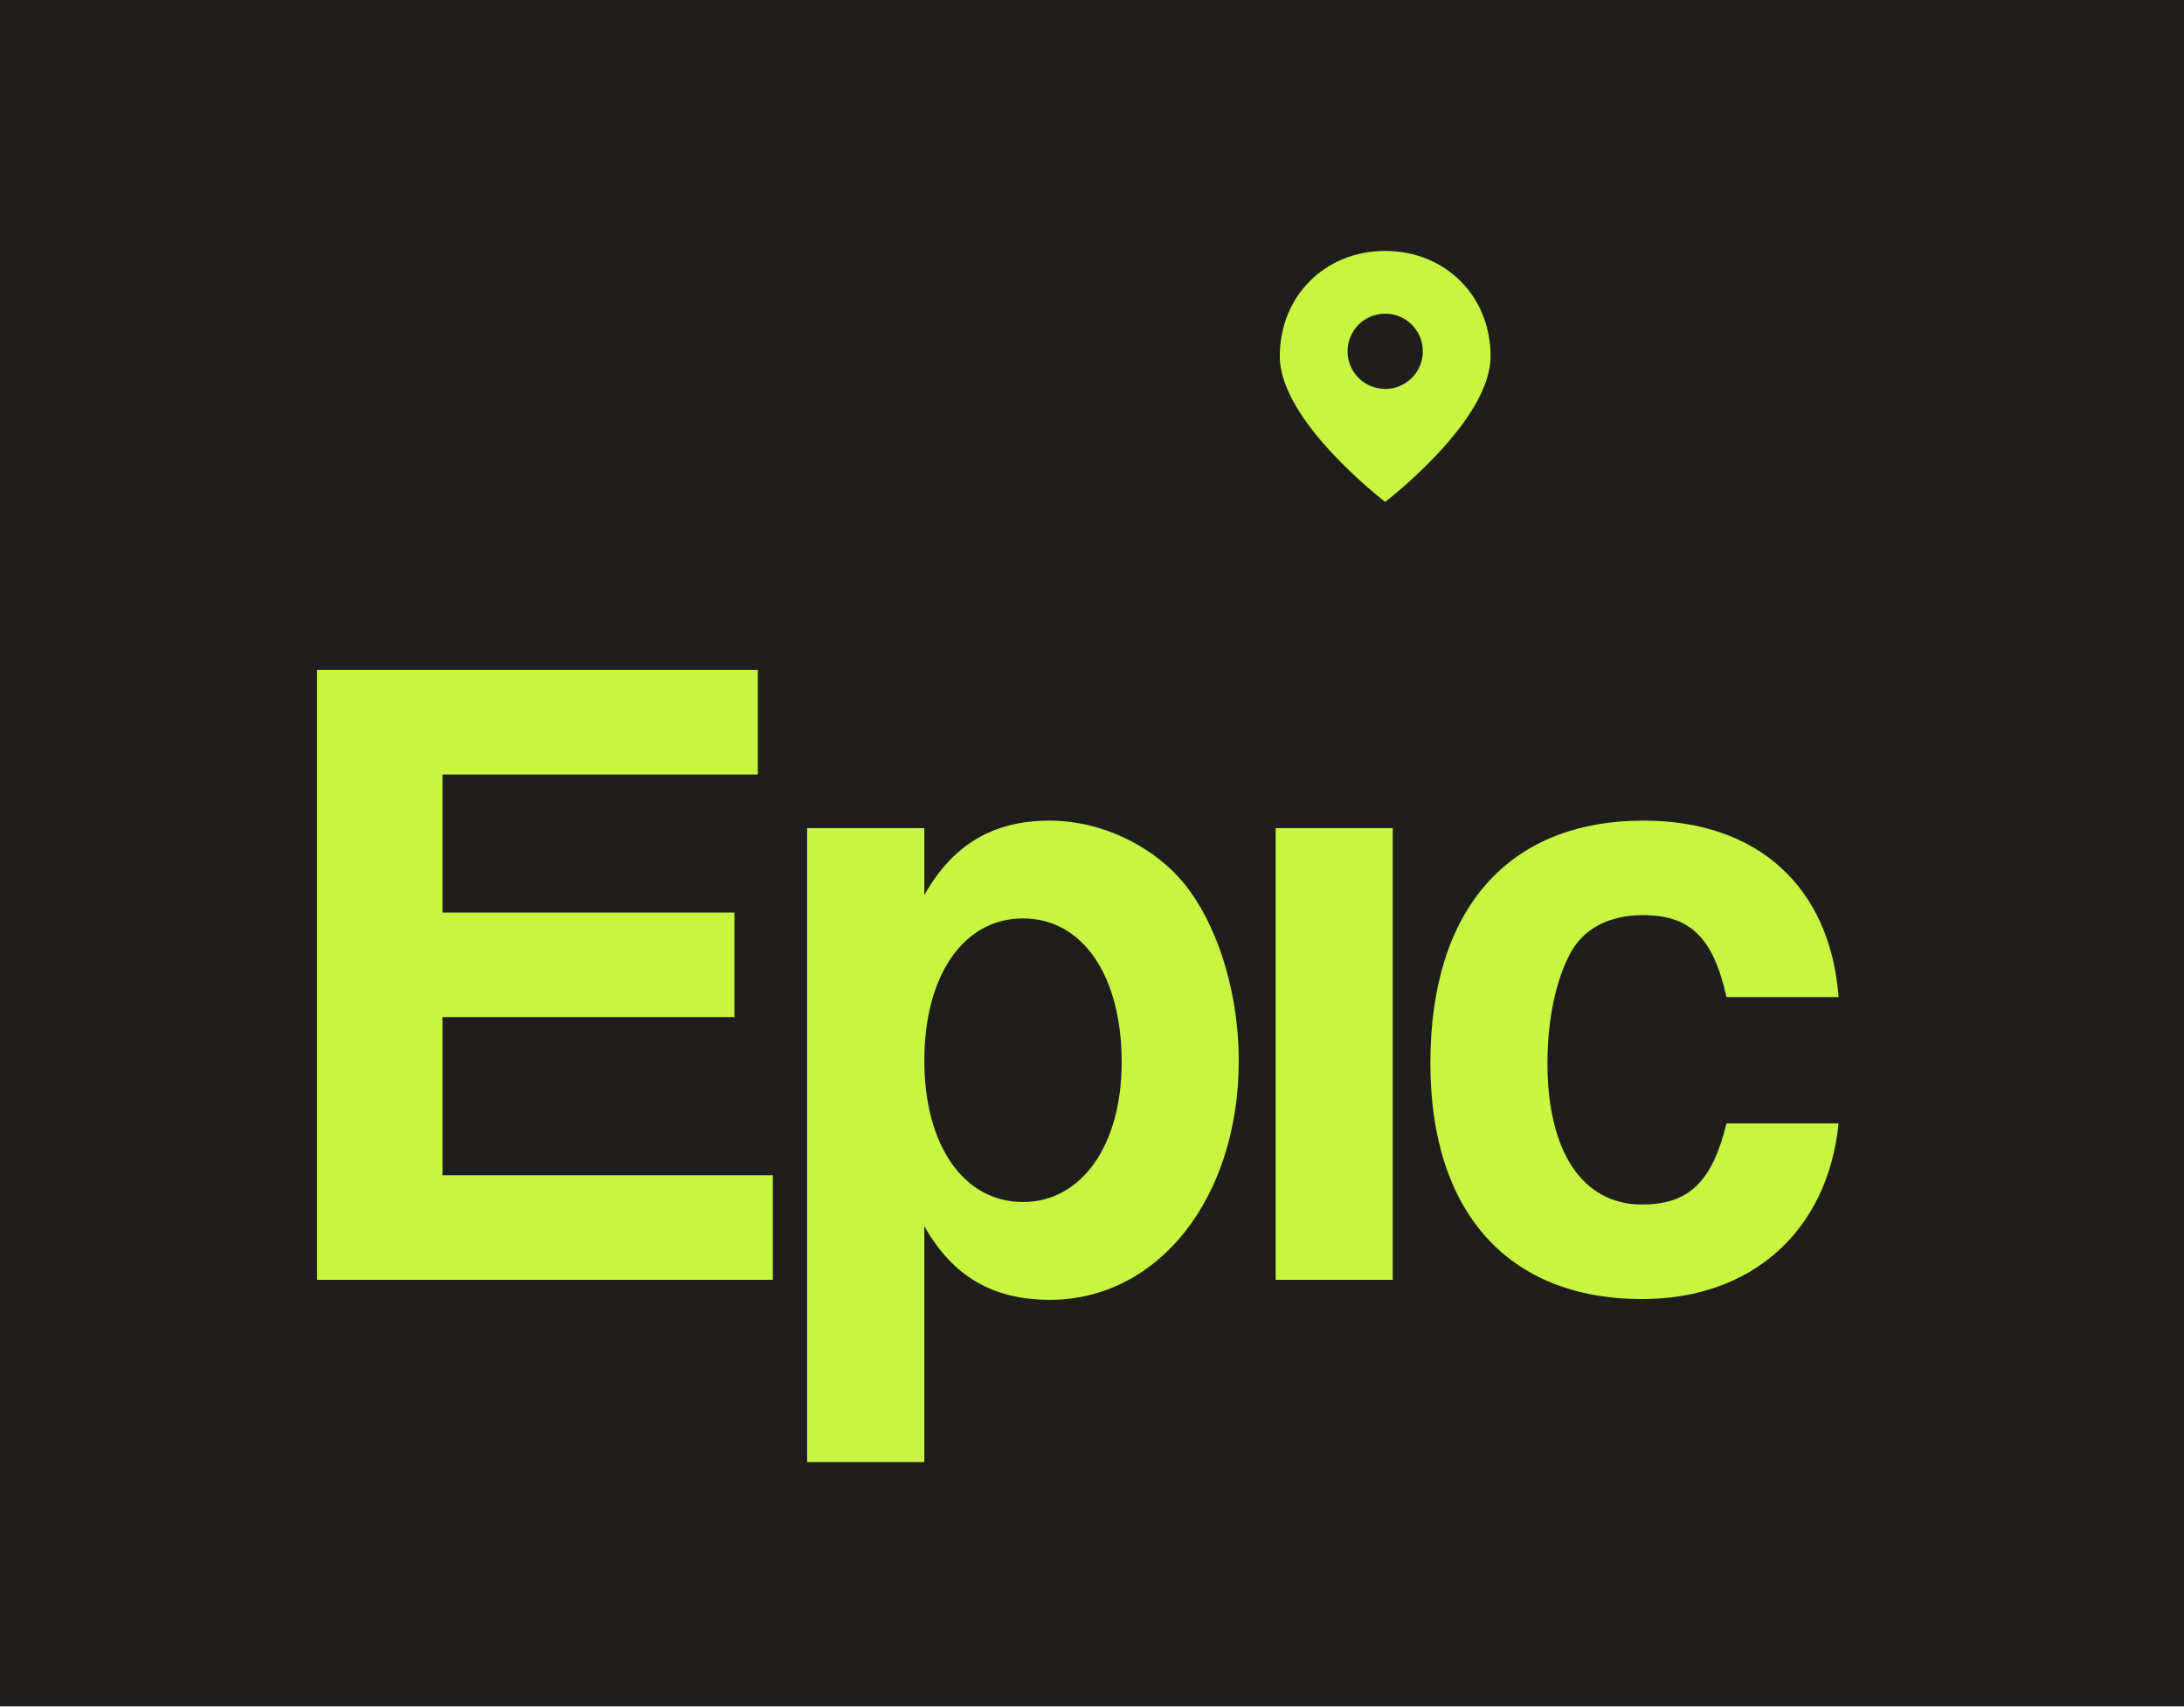
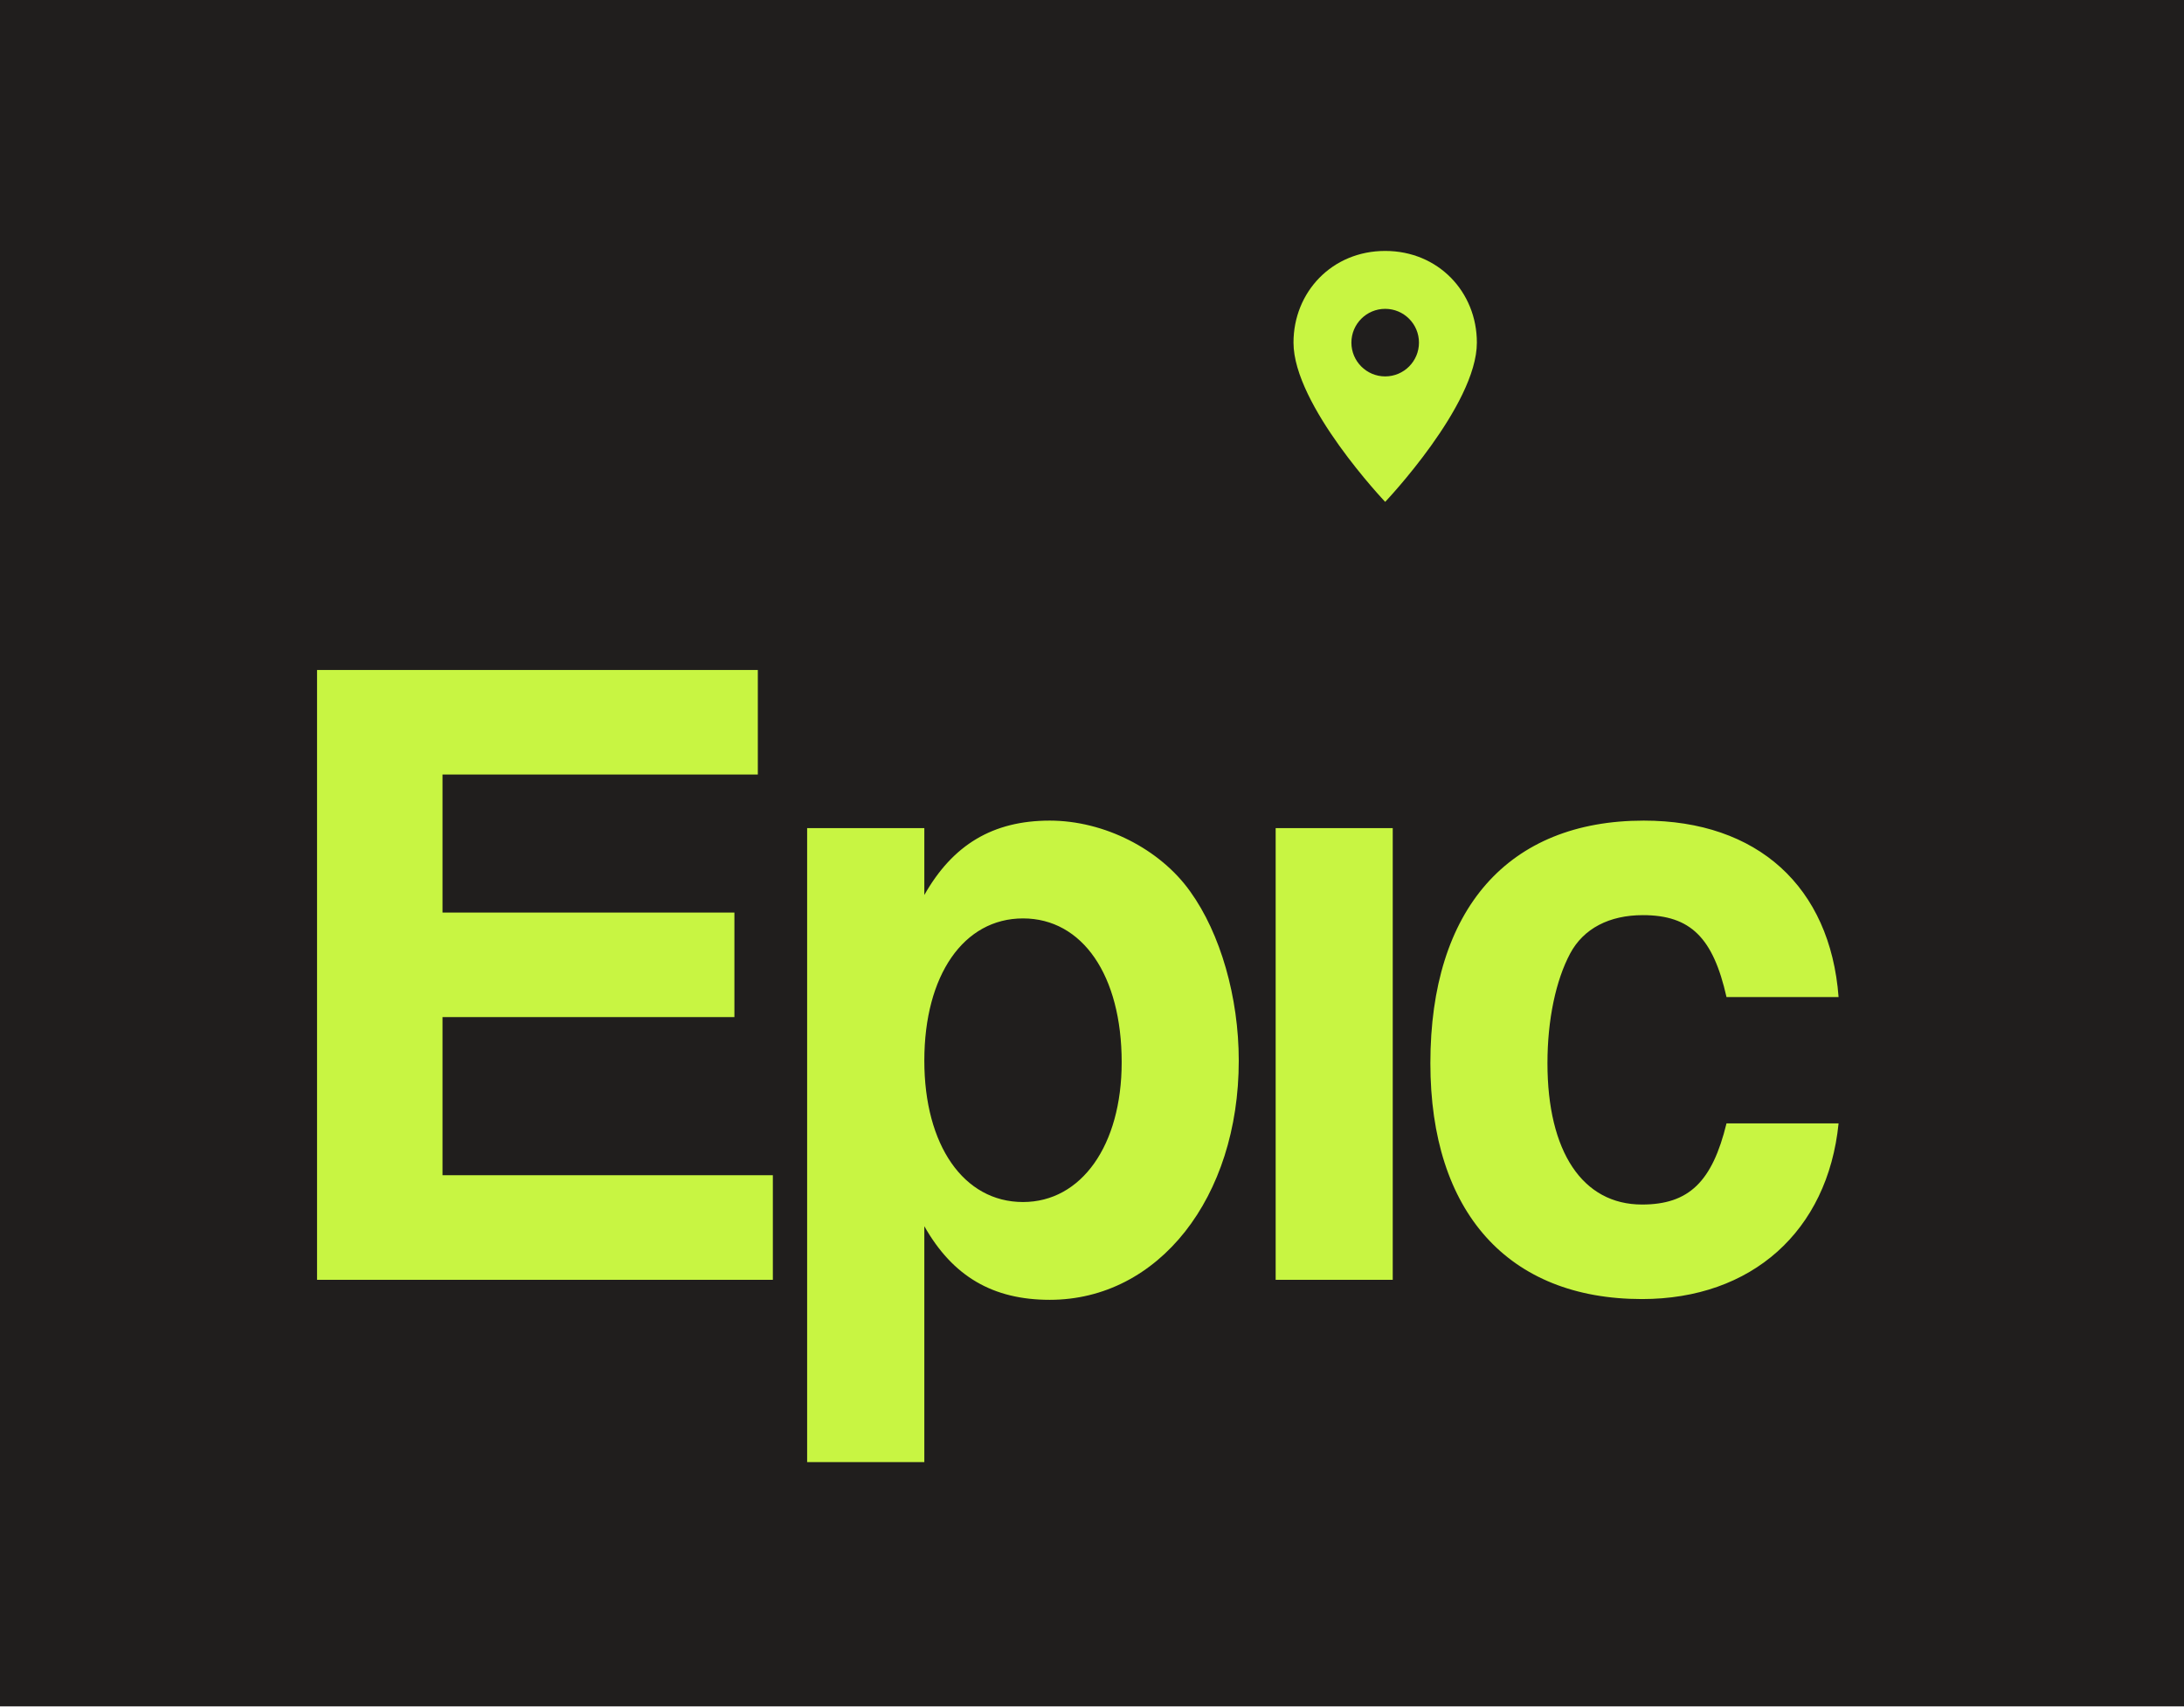
<svg xmlns="http://www.w3.org/2000/svg" viewBox="0 0 313.32 244.8" width="313.32" height="244.8">
  <rect width="313.32" height="244.8" fill="#201E1D" />
  <text x="36" y="183.6" font-family="Archivo, 'Helvetica Neue', Helvetica, Arial, sans-serif" font-weight="800" font-size="120" letter-spacing="-7.2" fill="#C8F542">Epıc</text>
-   <g transform="translate(180.72 36) scale(0.36)">
-     <path d="M50 0 C26 0 8 18 8 42 C8 68 50 100 50 100 C50 100 92 68 92 42 C92 18 74 0 50 0 Z" fill="#C8F542" />
-     <circle cx="50" cy="40" r="15" fill="#201E1D" />
+   <g transform="translate(182.105 34.615) scale(0.69231)">
+     <path d="M24 2C13 2 5 10.5 5 21c0 13 19 33 19 33s19-20 19-33C43 10.5 35 2 24 2z" fill="#C8F542" />
+     <circle cx="24" cy="21" r="7" fill="#201E1D" />
  </g>
</svg>
